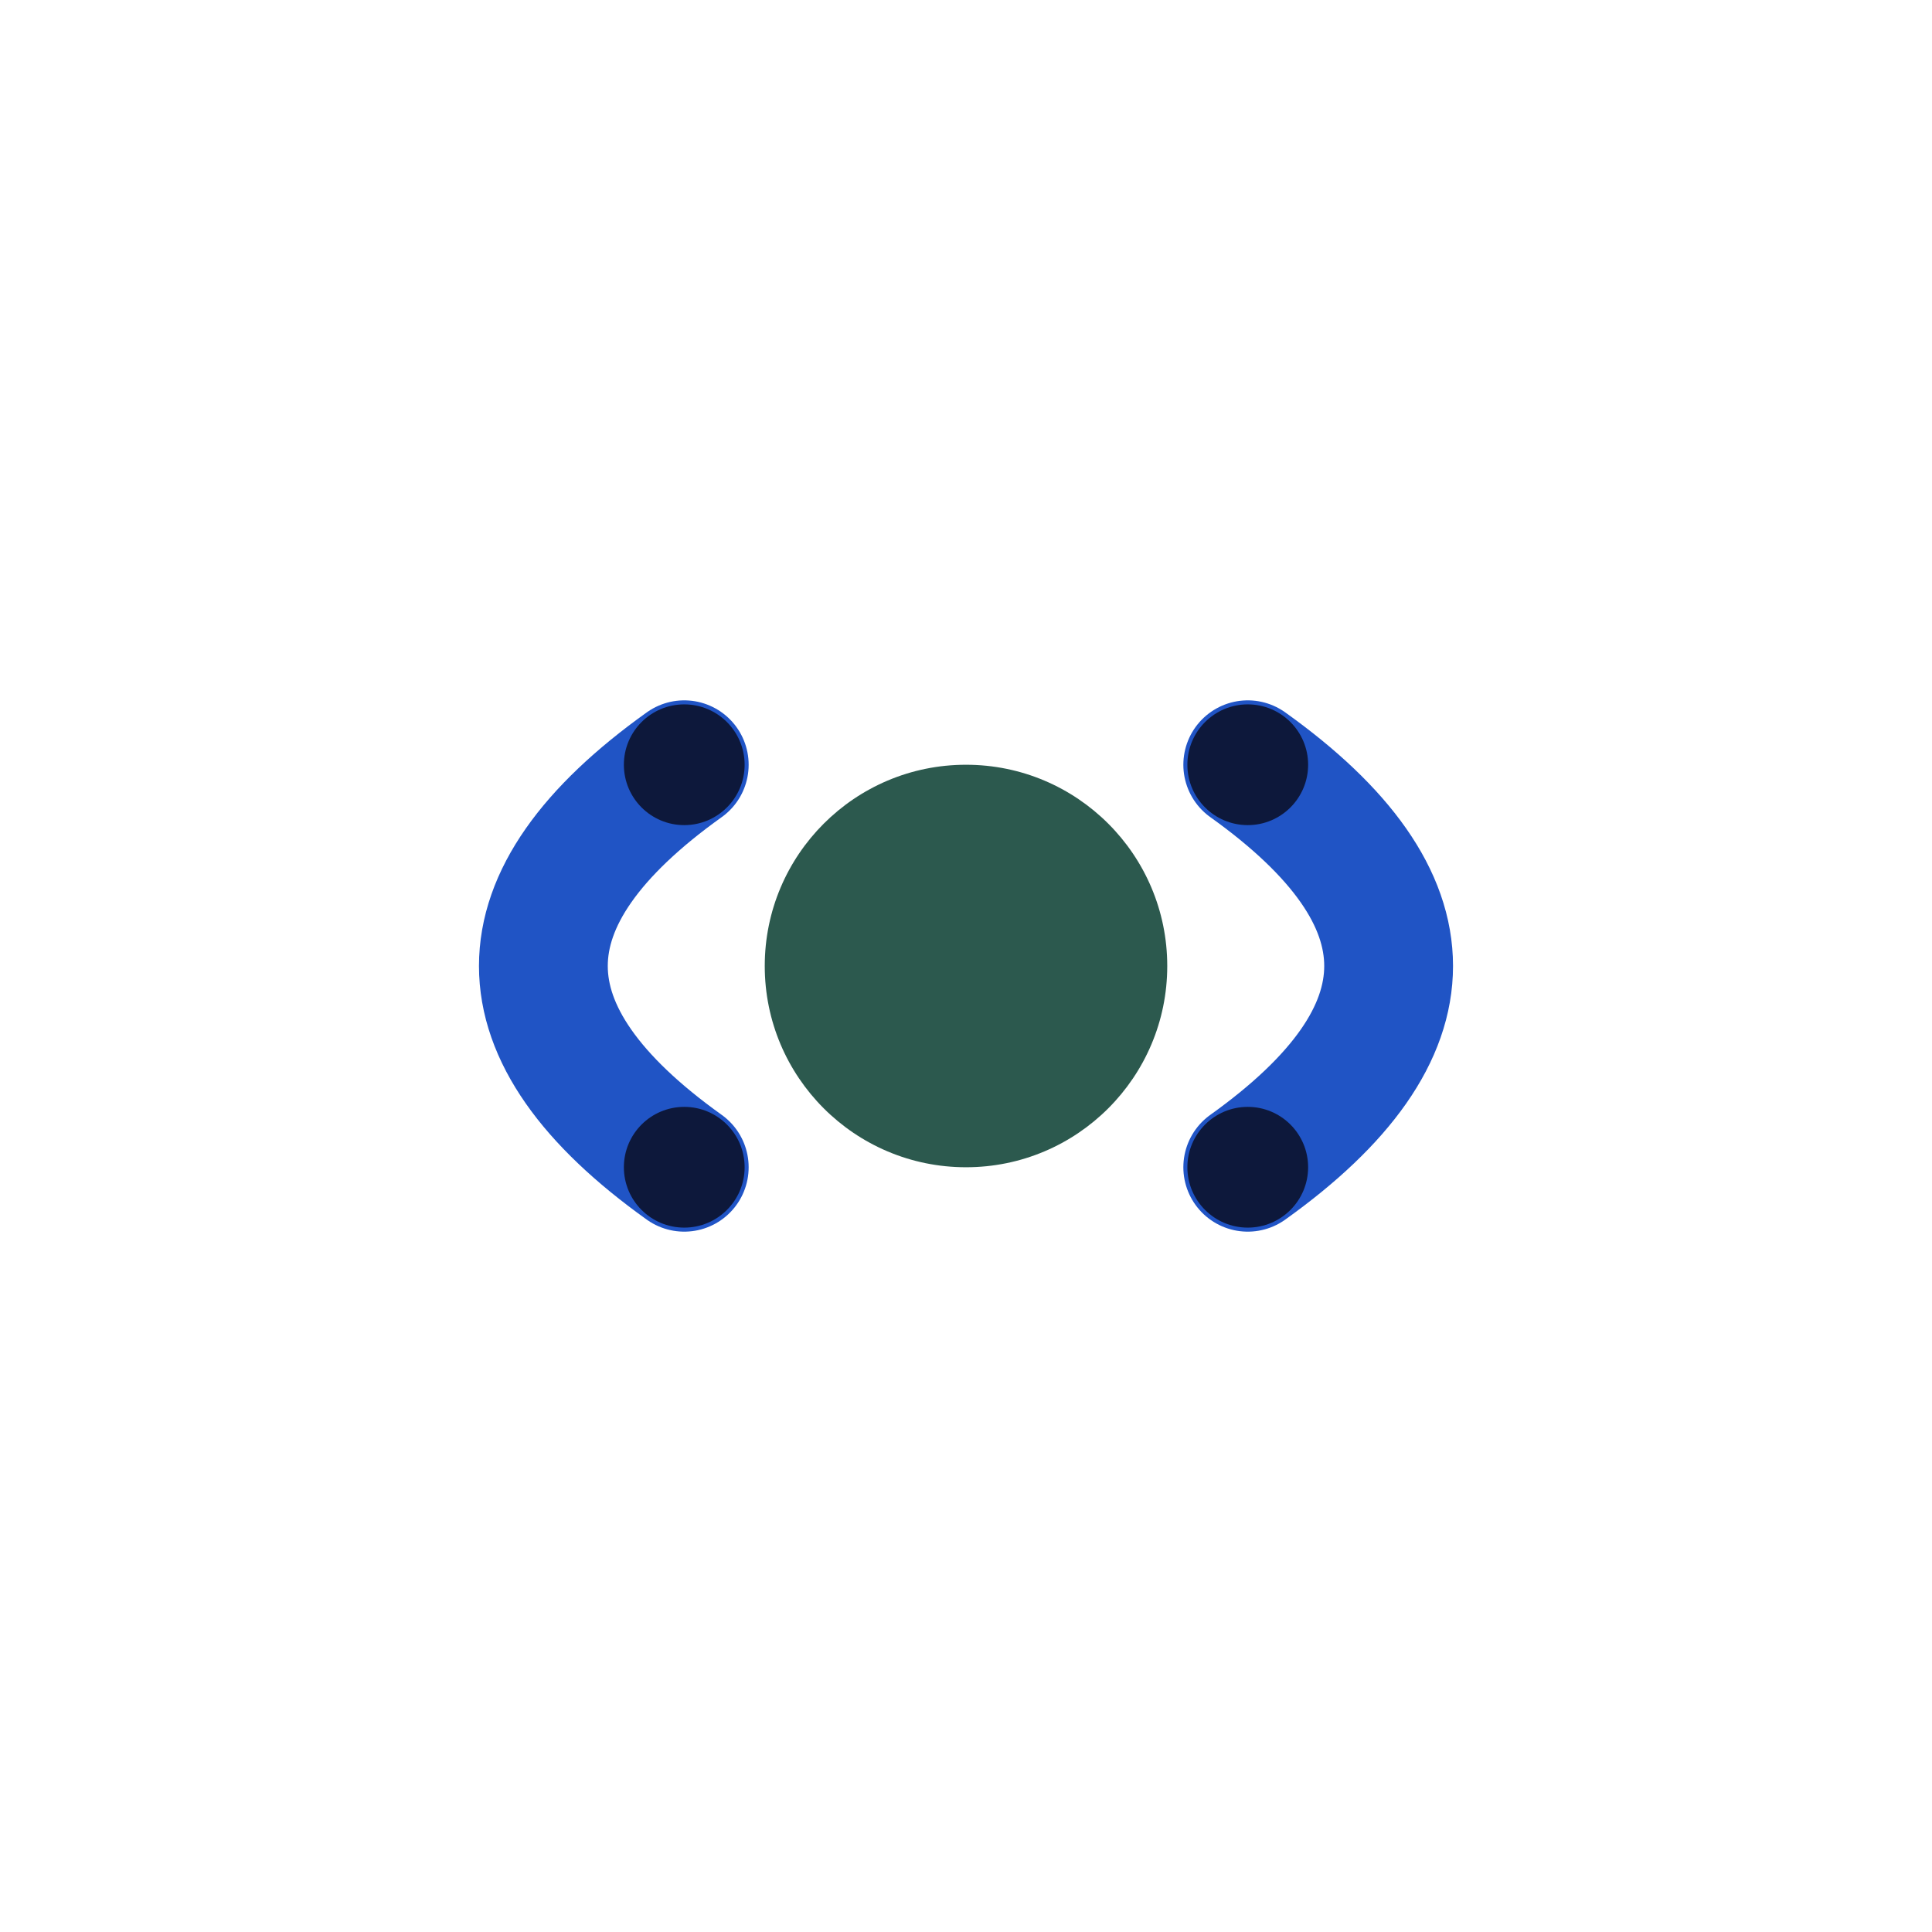
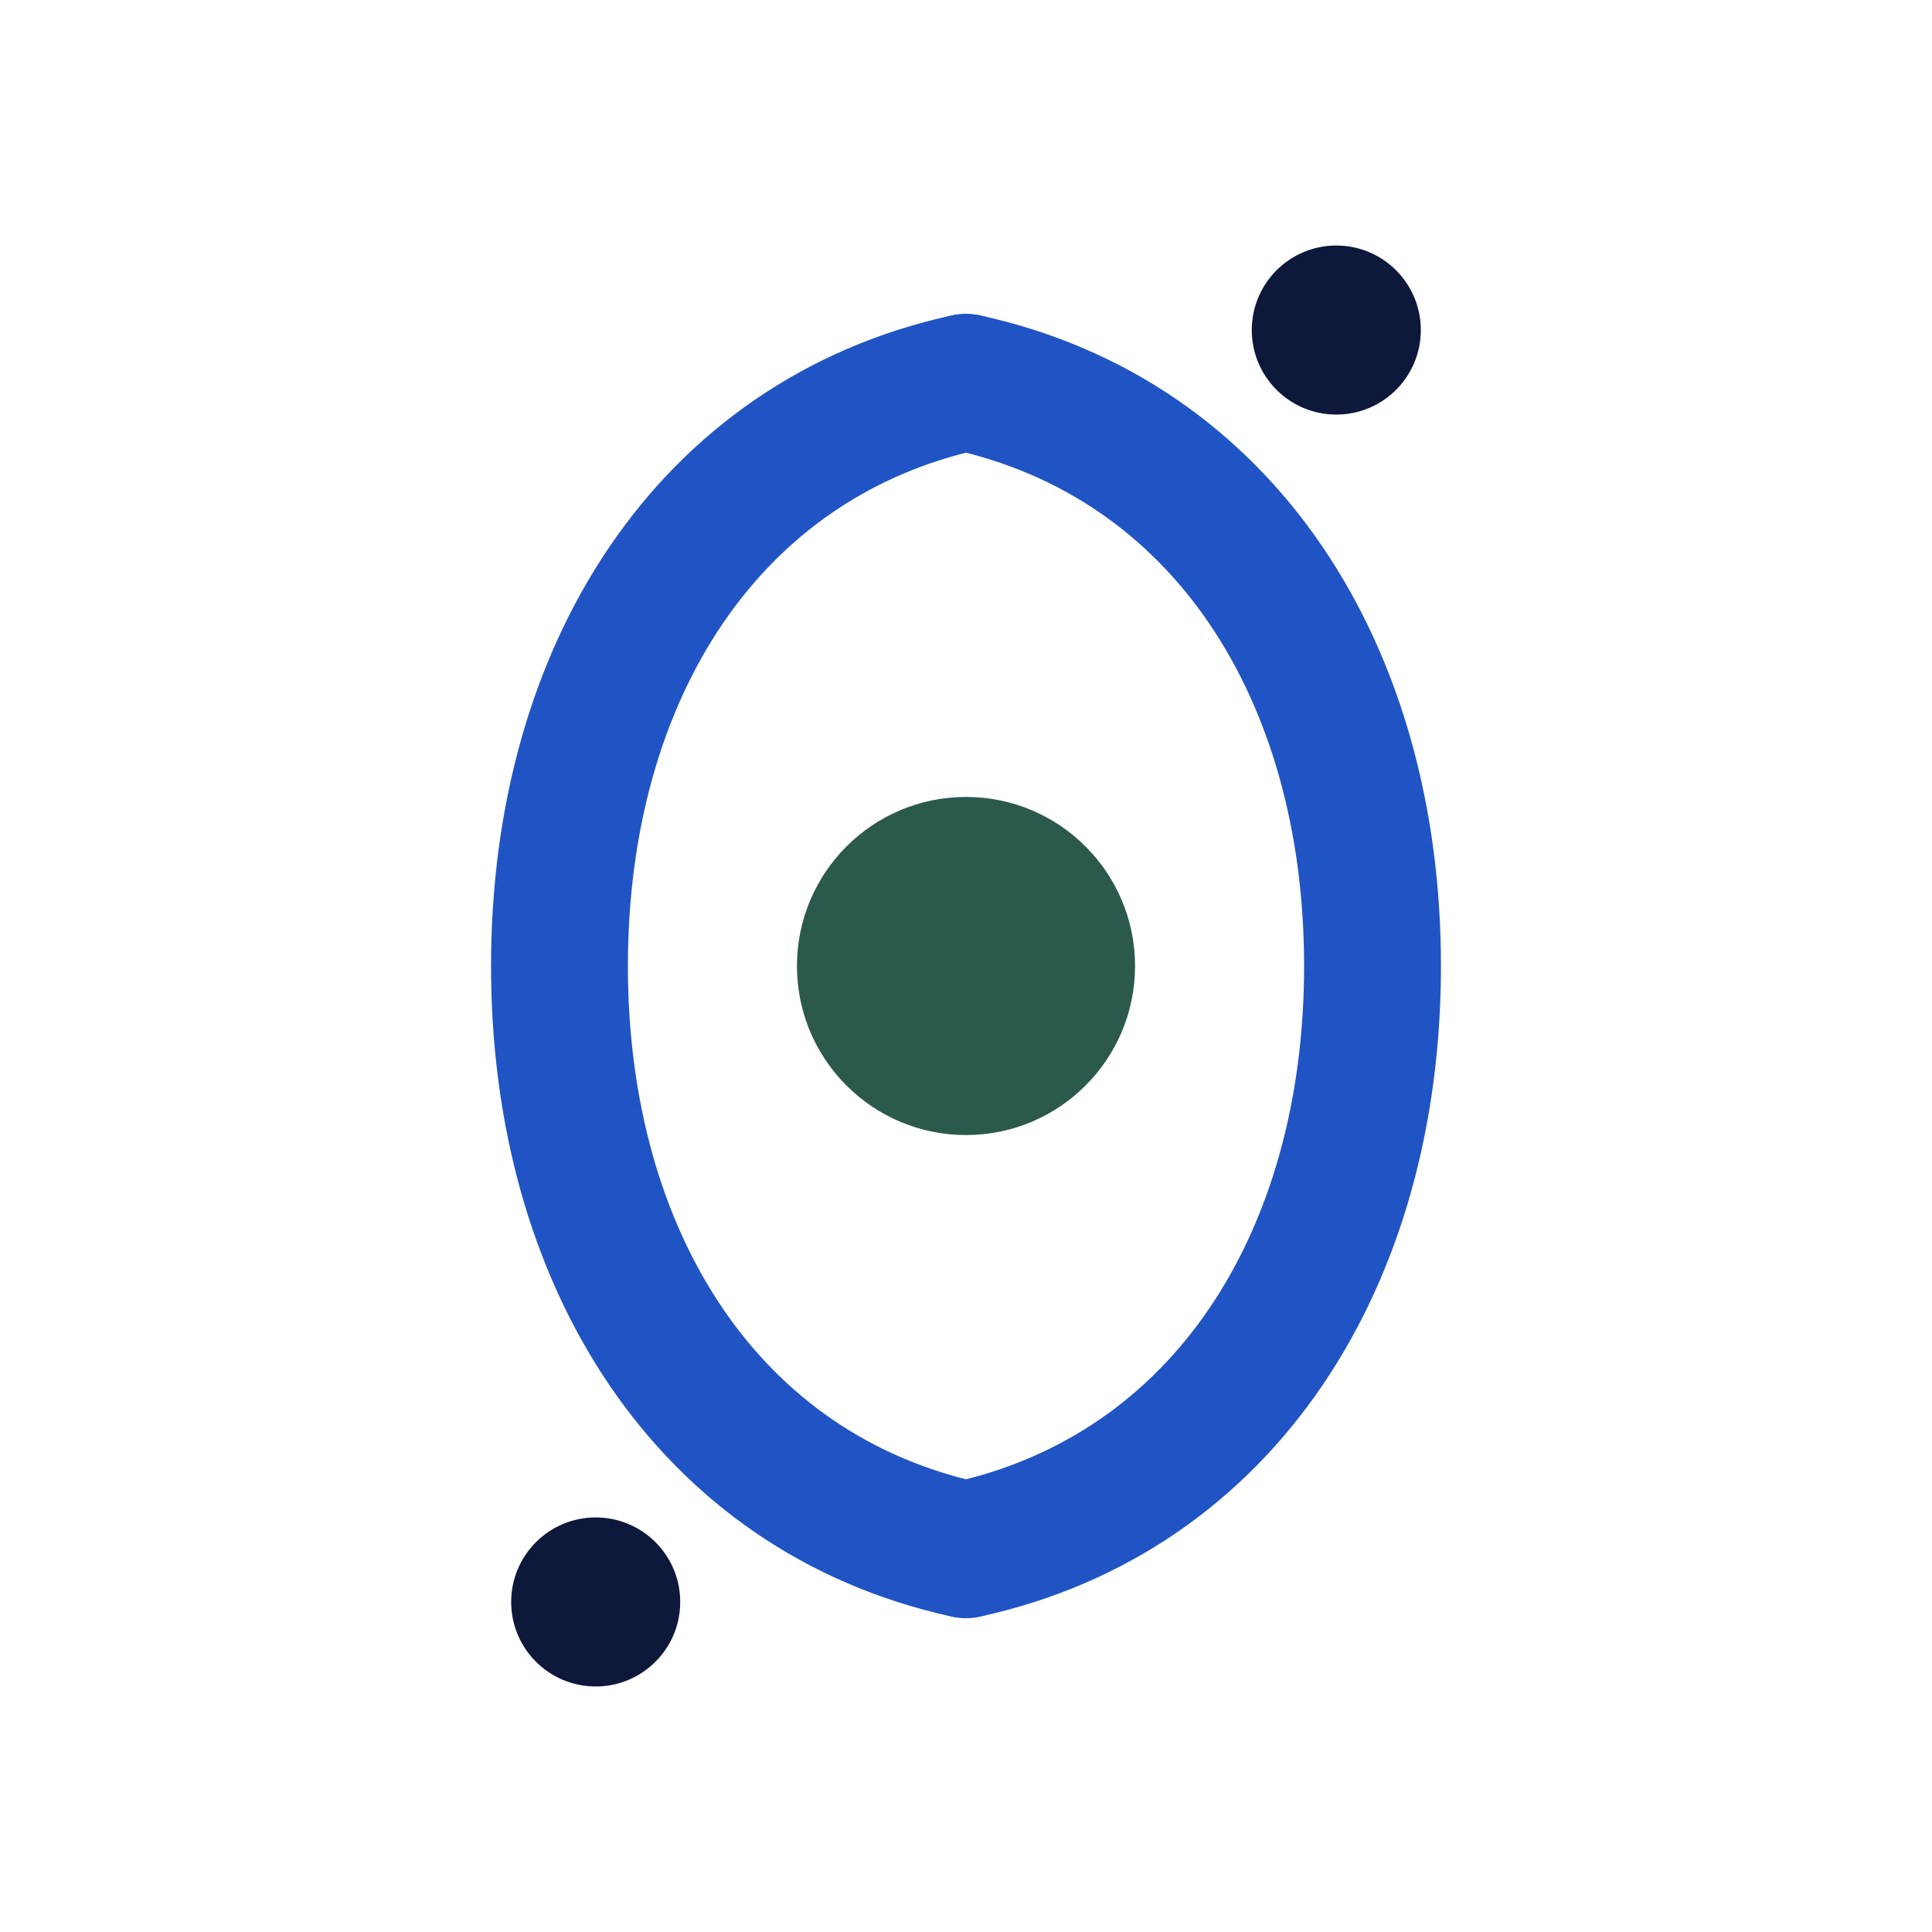
<svg xmlns="http://www.w3.org/2000/svg" viewBox="0 0 48 48" role="img" aria-label="Ponte Digital" focusable="false">
-   <path d="M 17 19 Q 10 24 17 29" stroke="hsl(221, 72%, 45%)" stroke-width="3.2" stroke-linecap="round" fill="none" />
-   <path d="M 31 19 Q 38 24 31 29" stroke="hsl(221, 72%, 45%)" stroke-width="3.2" stroke-linecap="round" fill="none" />
-   <circle cx="17" cy="19" r="1.5" fill="hsl(226, 64%, 14%)" />
-   <circle cx="17" cy="29" r="1.5" fill="hsl(226, 64%, 14%)" />
-   <circle cx="31" cy="19" r="1.5" fill="hsl(226, 64%, 14%)" />
-   <circle cx="31" cy="29" r="1.5" fill="hsl(226, 64%, 14%)" />
-   <circle cx="24" cy="24" r="5" fill="hsl(165, 34%, 26%)" />
+   <path d="M 24 9.5 C 17.6 10.9, 13.9 16.7, 13.9 24 C 13.9 31.3, 17.6 37.1, 24 38.5" stroke="hsl(221, 72%, 45%)" stroke-width="3.4" stroke-linecap="round" fill="none" />
+   <path d="M 24 38.5 C 30.4 37.1, 34.1 31.3, 34.1 24 C 34.1 16.7, 30.4 10.9, 24 9.5" stroke="hsl(221, 72%, 45%)" stroke-width="3.4" stroke-linecap="round" fill="none" />
+   <circle cx="33.2" cy="8.2" r="2.1" fill="hsl(226, 64%, 14%)" />
+   <circle cx="14.8" cy="39.8" r="2.1" fill="hsl(226, 64%, 14%)" />
+   <circle cx="24" cy="24" r="4.2" fill="hsl(165, 34%, 26%)" />
</svg>
